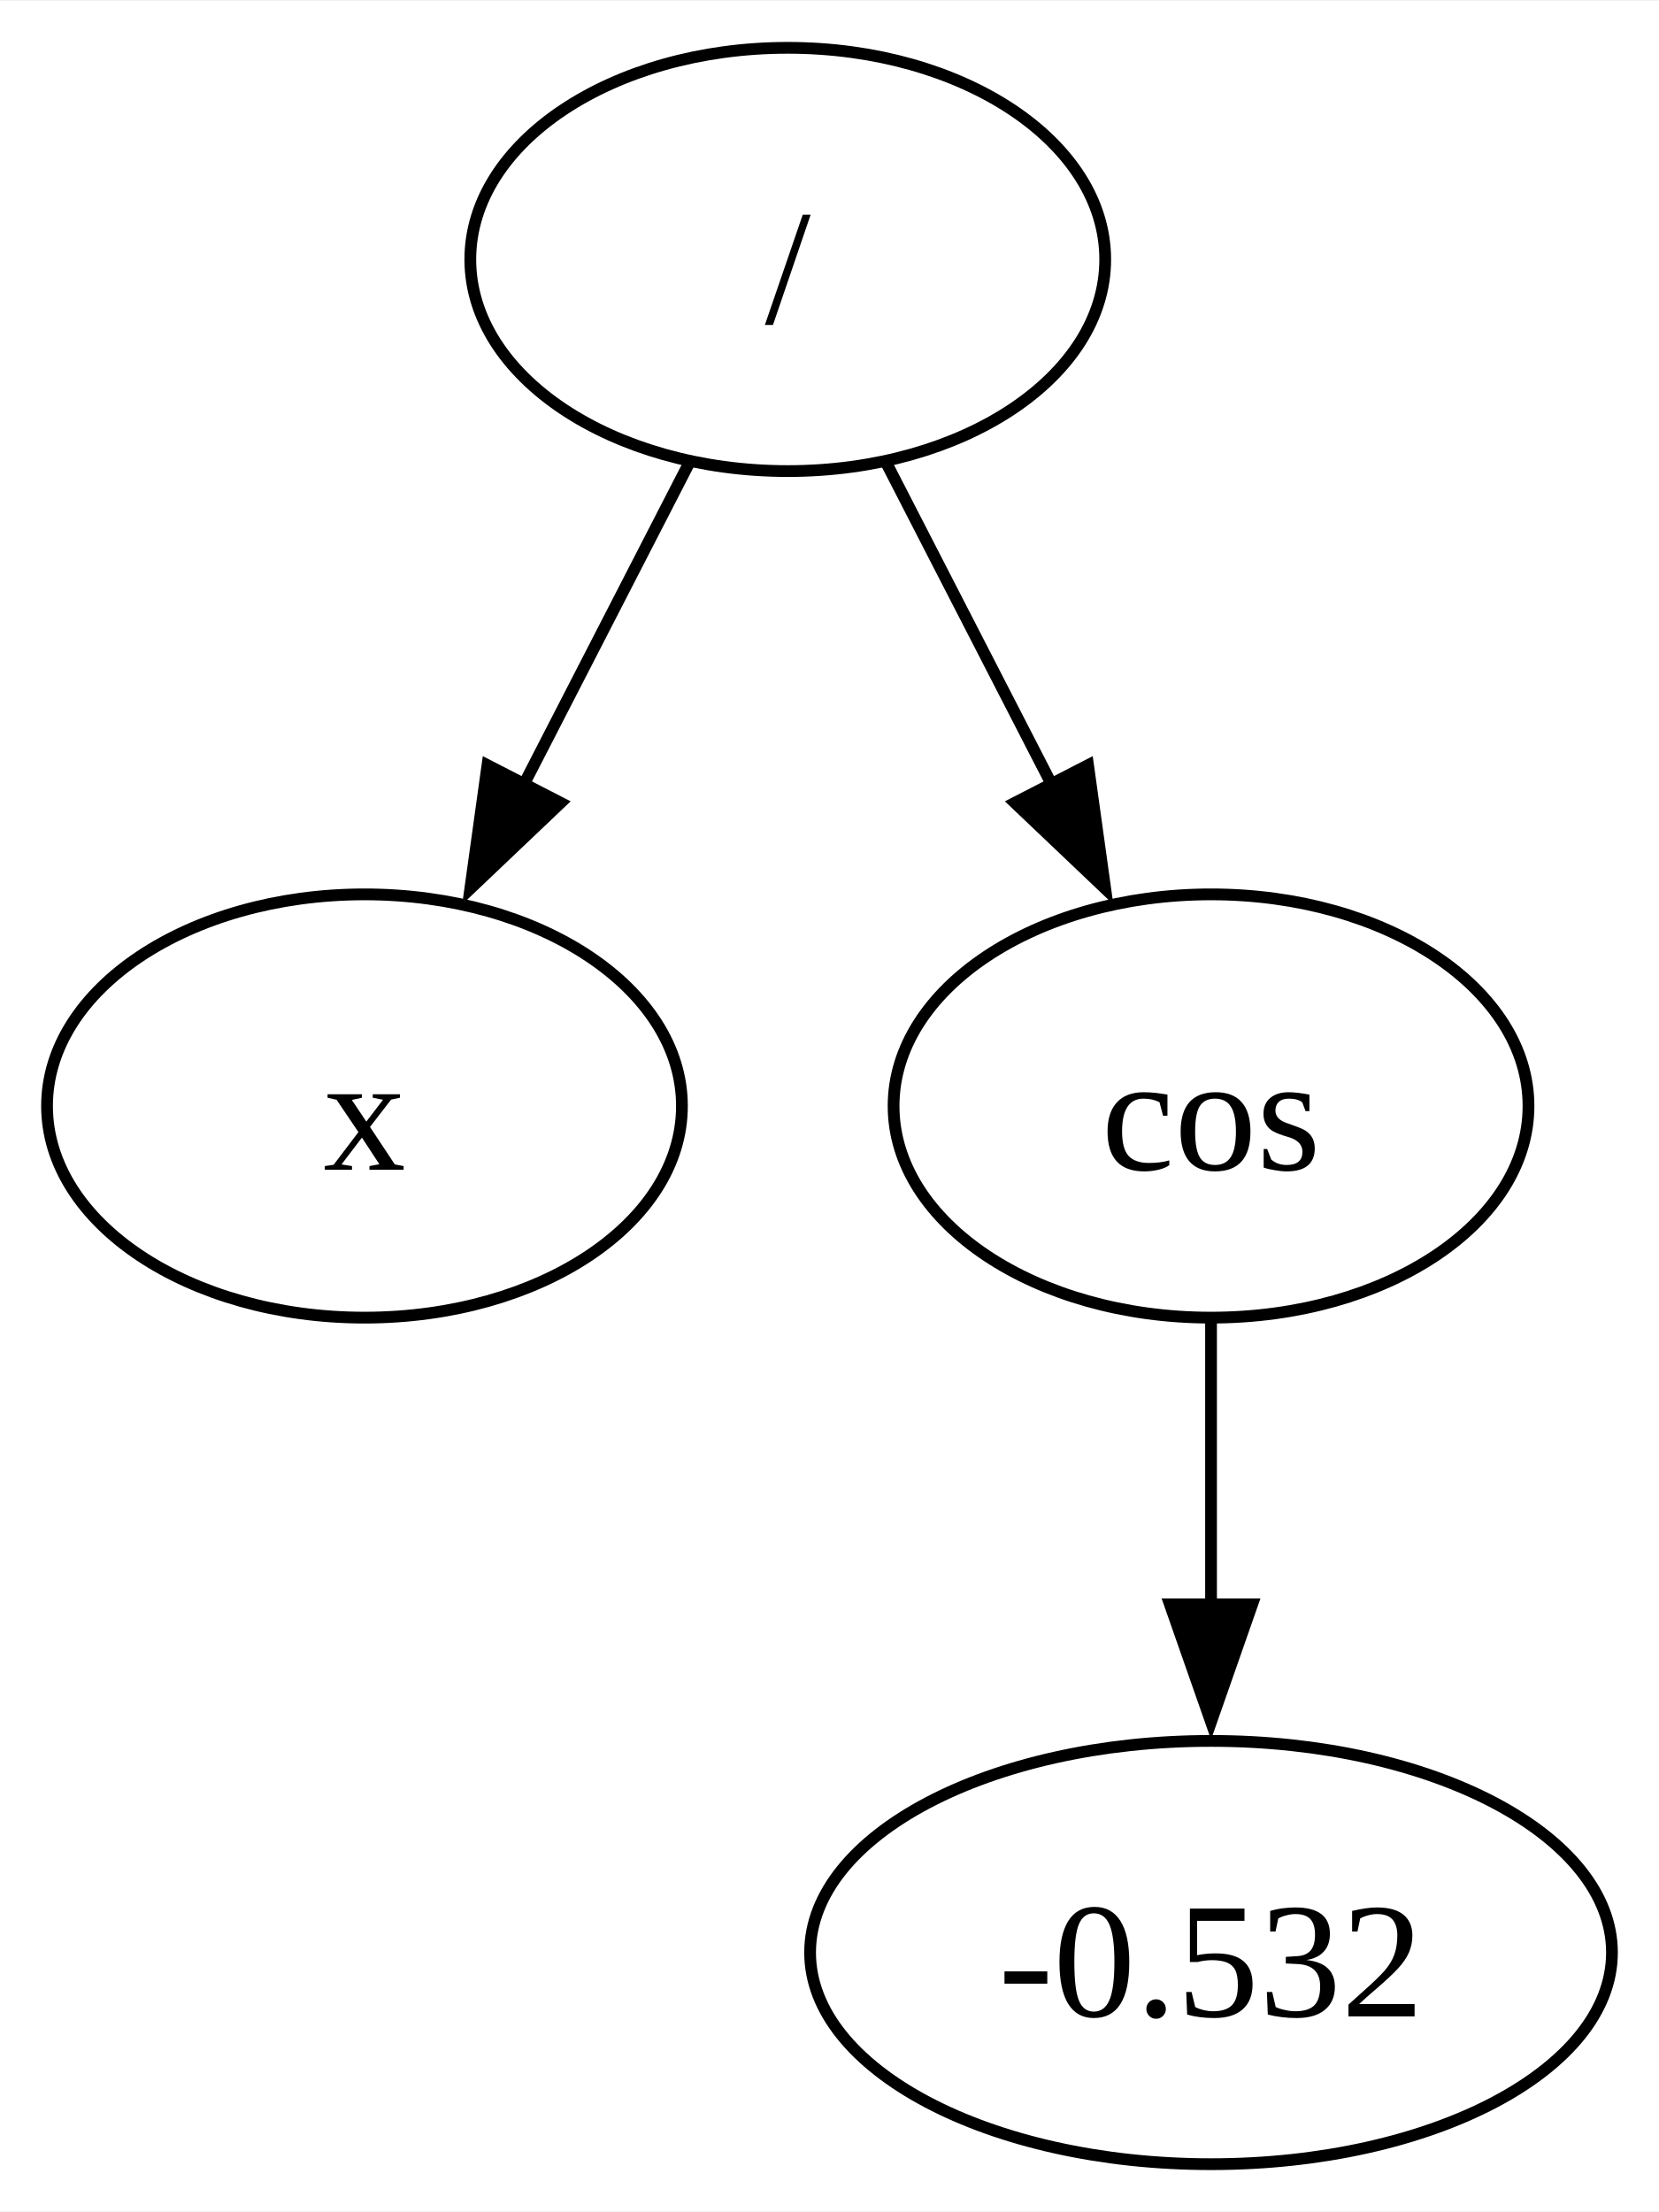
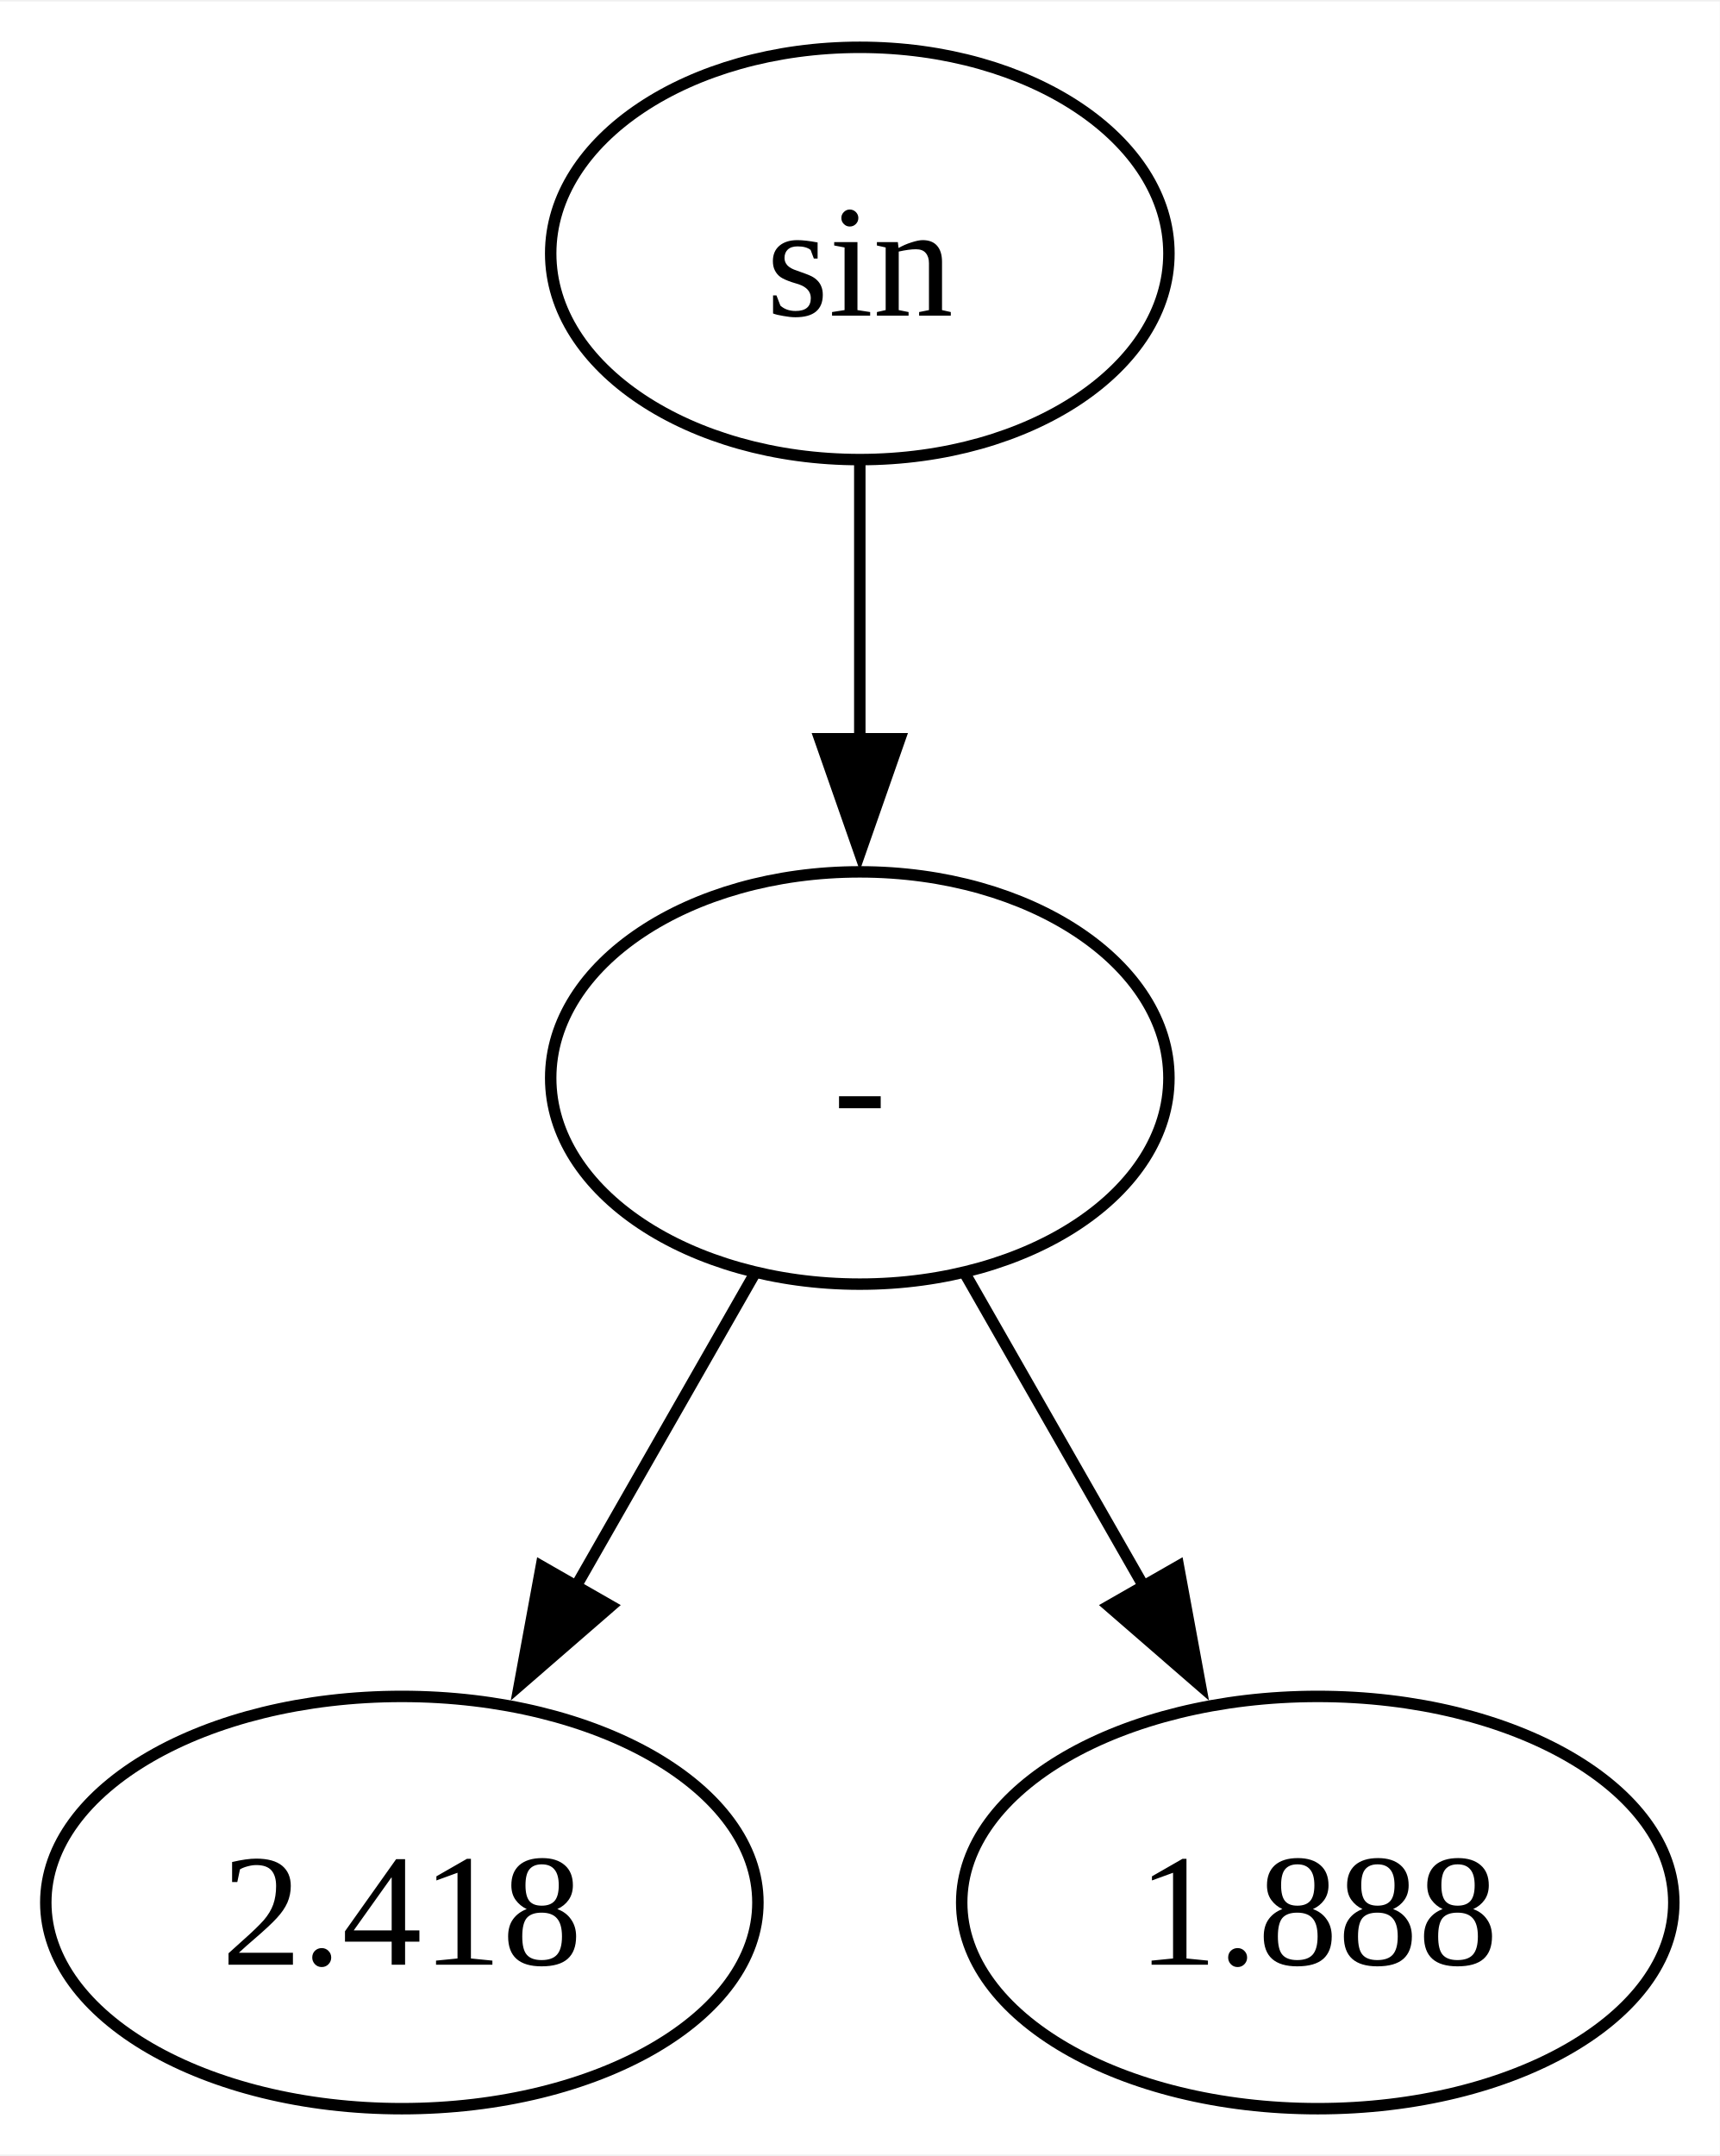
- <svg xmlns="http://www.w3.org/2000/svg" width="141pt" height="188pt" viewBox="0.00 0.00 141.10 188.00">
+ <svg xmlns="http://www.w3.org/2000/svg" width="150pt" height="188pt" viewBox="0.00 0.00 150.21 188.00">
  <g id="graph0" class="graph" transform="scale(1 1) rotate(0) translate(4 184)">
-     <polygon fill="white" stroke="none" points="-4,4 -4,-184 137.1,-184 137.1,4 -4,4" />
+     <polygon fill="white" stroke="none" points="-4,4 -4,-184 146.21,-184 146.21,4 -4,4" />
    <g id="node1" class="node">
-       <ellipse fill="none" stroke="black" cx="63" cy="-162" rx="27" ry="18" />
-       <text text-anchor="middle" x="63" y="-156.57" font-family="Times New Roman,serif" font-size="14.00">/</text>
+       <ellipse fill="none" stroke="black" cx="71.1" cy="-162" rx="27" ry="18" />
+       <text text-anchor="middle" x="71.1" y="-156.57" font-family="Times New Roman,serif" font-size="14.00">sin</text>
    </g>
    <g id="node2" class="node">
-       <ellipse fill="none" stroke="black" cx="27" cy="-90" rx="27" ry="18" />
-       <text text-anchor="middle" x="27" y="-84.58" font-family="Times New Roman,serif" font-size="14.00">x</text>
+       <ellipse fill="none" stroke="black" cx="71.1" cy="-90" rx="27" ry="18" />
+       <text text-anchor="middle" x="71.1" y="-84.58" font-family="Times New Roman,serif" font-size="14.00">-</text>
    </g>
    <g id="edge1" class="edge">
-       <path fill="none" stroke="black" d="M54.65,-144.76C50.42,-136.55 45.19,-126.37 40.42,-117.09" />
-       <polygon fill="black" stroke="black" points="43.68,-115.79 36,-108.49 37.46,-118.99 43.68,-115.79" />
+       <path fill="none" stroke="black" d="M71.1,-143.7C71.1,-136.41 71.1,-127.73 71.1,-119.54" />
+       <polygon fill="black" stroke="black" points="74.6,-119.62 71.1,-109.62 67.6,-119.62 74.6,-119.62" />
    </g>
    <g id="node3" class="node">
-       <ellipse fill="none" stroke="black" cx="99" cy="-90" rx="27" ry="18" />
-       <text text-anchor="middle" x="99" y="-84.58" font-family="Times New Roman,serif" font-size="14.00">cos</text>
+       <ellipse fill="none" stroke="black" cx="31.1" cy="-18" rx="31.1" ry="18" />
+       <text text-anchor="middle" x="31.1" y="-12.57" font-family="Times New Roman,serif" font-size="14.00">2.418</text>
    </g>
    <g id="edge2" class="edge">
-       <path fill="none" stroke="black" d="M71.35,-144.76C75.58,-136.55 80.81,-126.37 85.58,-117.09" />
-       <polygon fill="black" stroke="black" points="88.54,-118.99 90,-108.49 82.32,-115.79 88.54,-118.99" />
+       <path fill="none" stroke="black" d="M61.83,-72.76C57.2,-64.67 51.48,-54.66 46.24,-45.49" />
+       <polygon fill="black" stroke="black" points="49.36,-43.89 41.36,-36.95 43.28,-47.37 49.36,-43.89" />
    </g>
    <g id="node4" class="node">
-       <ellipse fill="none" stroke="black" cx="99" cy="-18" rx="34.1" ry="18" />
-       <text text-anchor="middle" x="99" y="-12.57" font-family="Times New Roman,serif" font-size="14.00">-0.532</text>
+       <ellipse fill="none" stroke="black" cx="111.1" cy="-18" rx="31.1" ry="18" />
+       <text text-anchor="middle" x="111.1" y="-12.57" font-family="Times New Roman,serif" font-size="14.00">1.888</text>
    </g>
    <g id="edge3" class="edge">
-       <path fill="none" stroke="black" d="M99,-71.7C99,-64.41 99,-55.73 99,-47.54" />
-       <polygon fill="black" stroke="black" points="102.5,-47.62 99,-37.62 95.5,-47.62 102.5,-47.62" />
+       <path fill="none" stroke="black" d="M80.38,-72.76C85.01,-64.67 90.73,-54.66 95.97,-45.49" />
+       <polygon fill="black" stroke="black" points="98.93,-47.37 100.85,-36.95 92.85,-43.89 98.93,-47.37" />
    </g>
  </g>
</svg>
